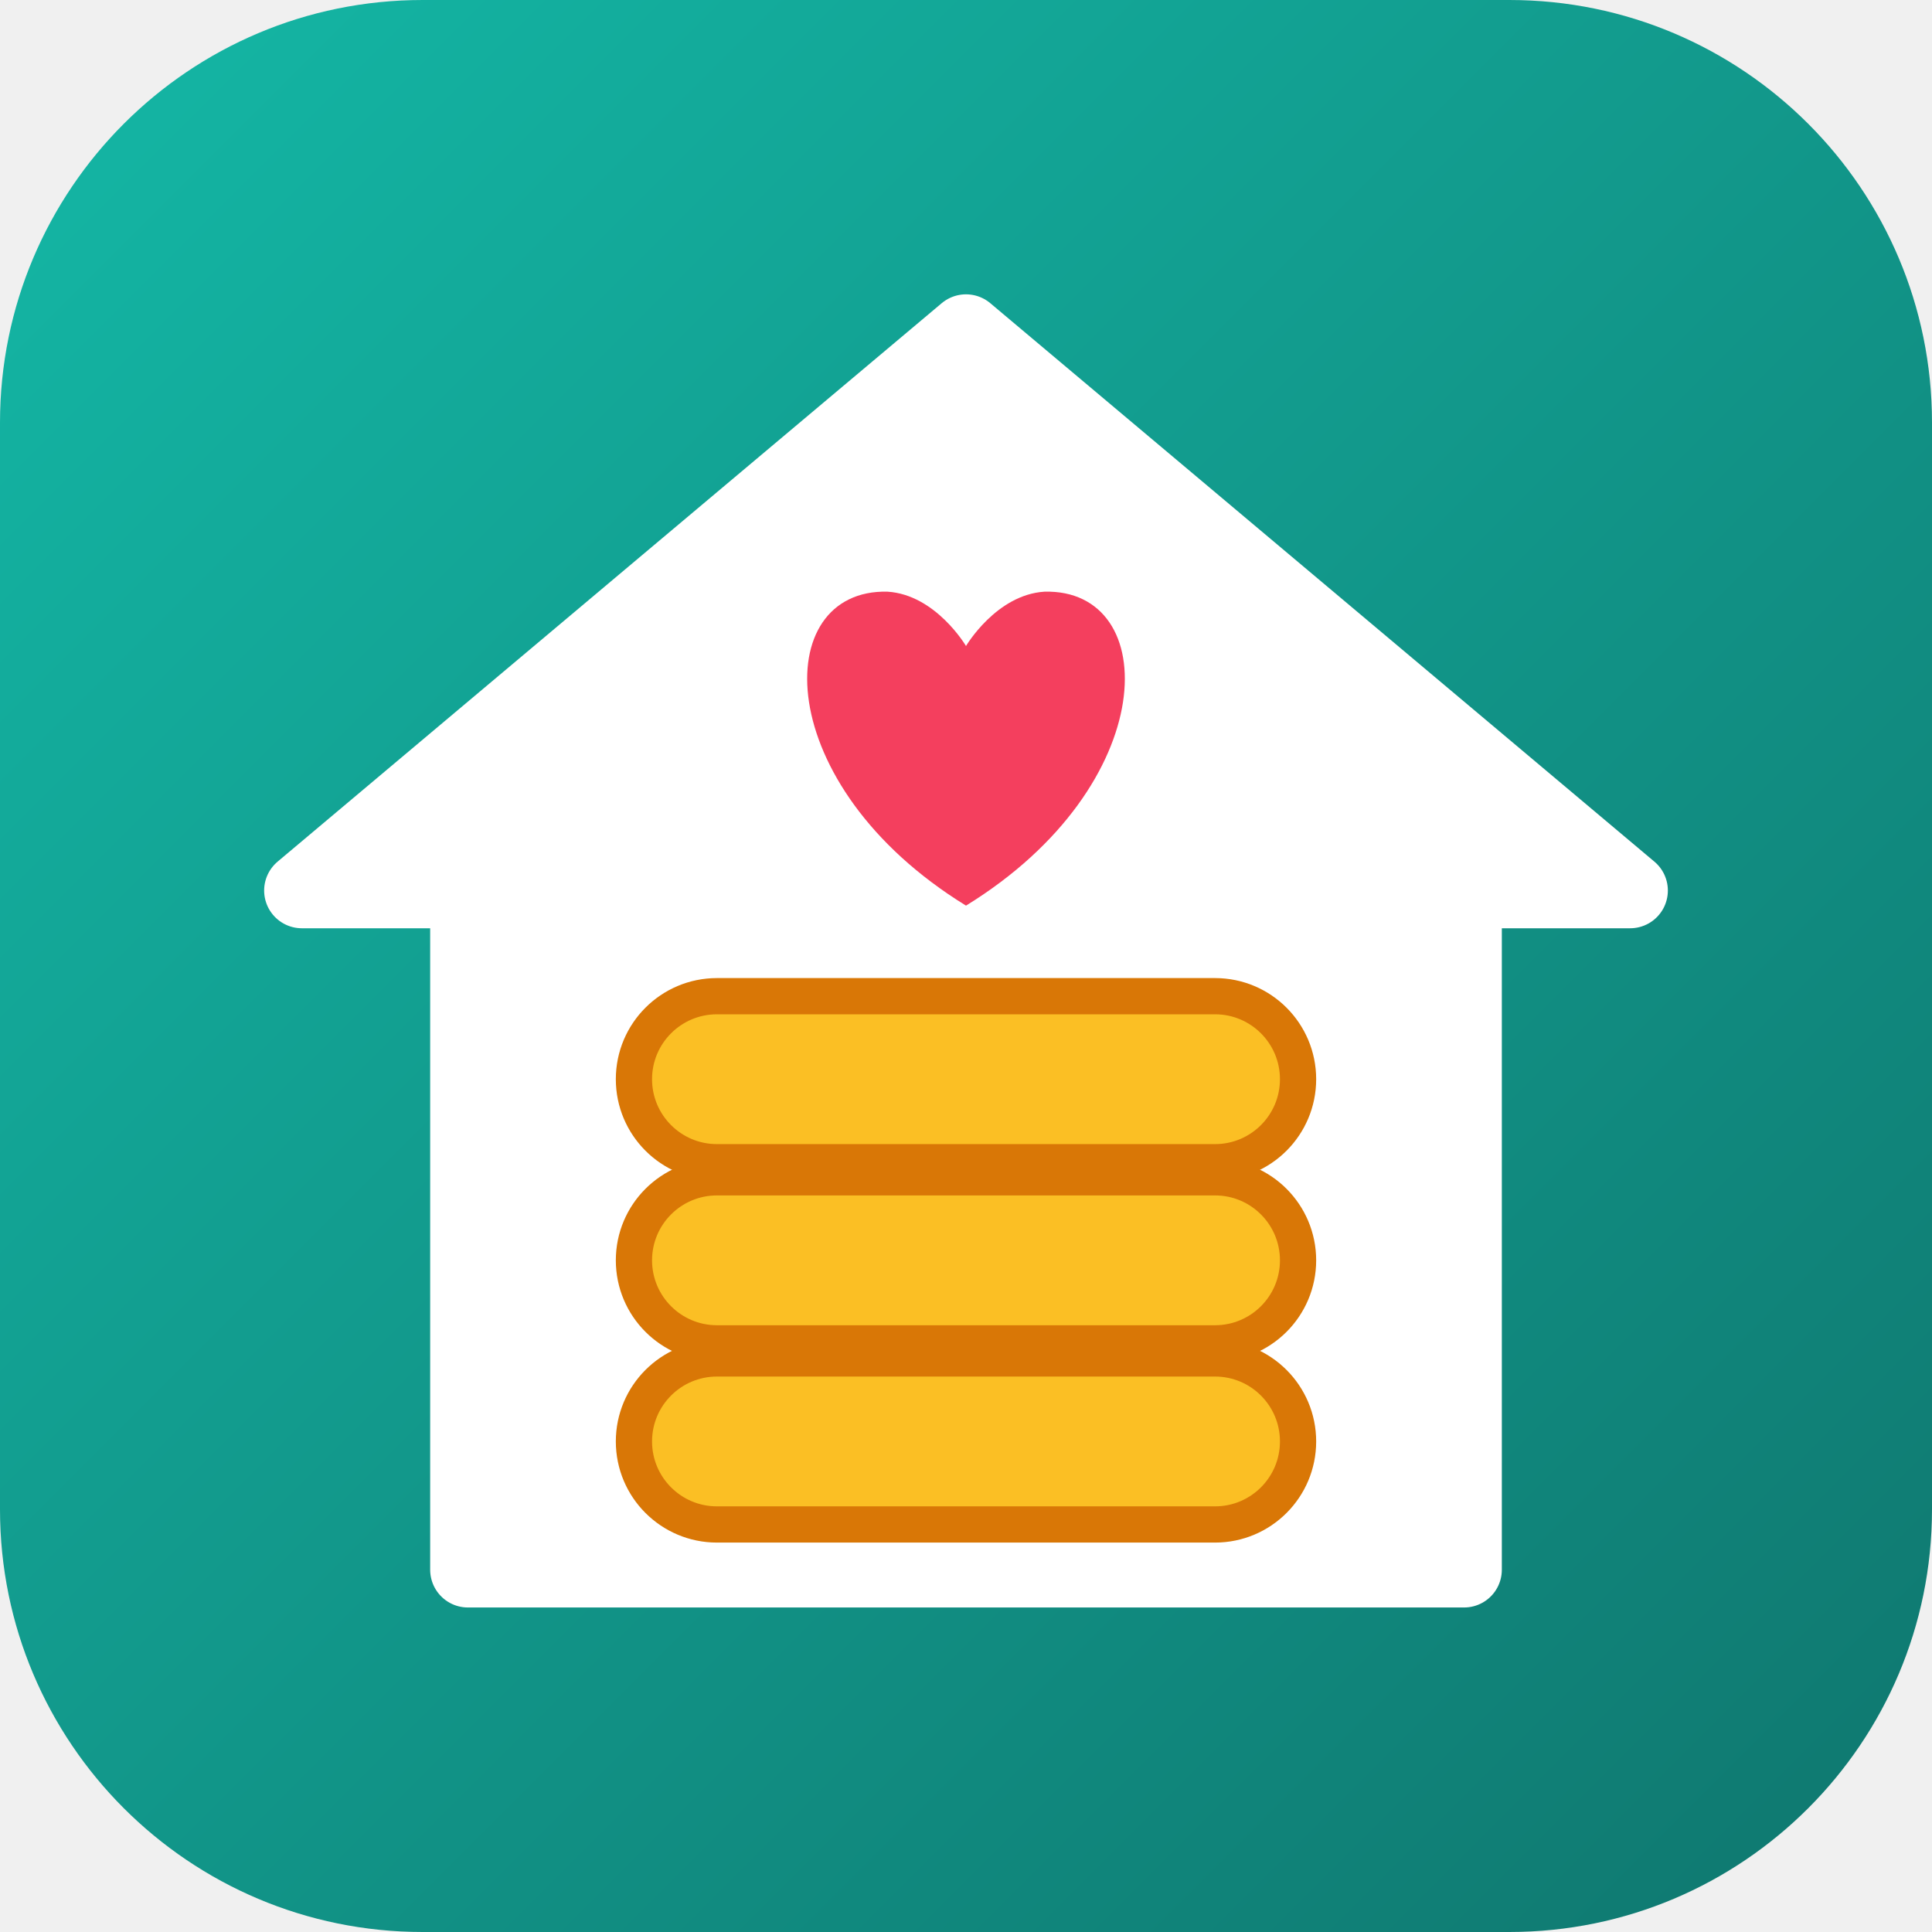
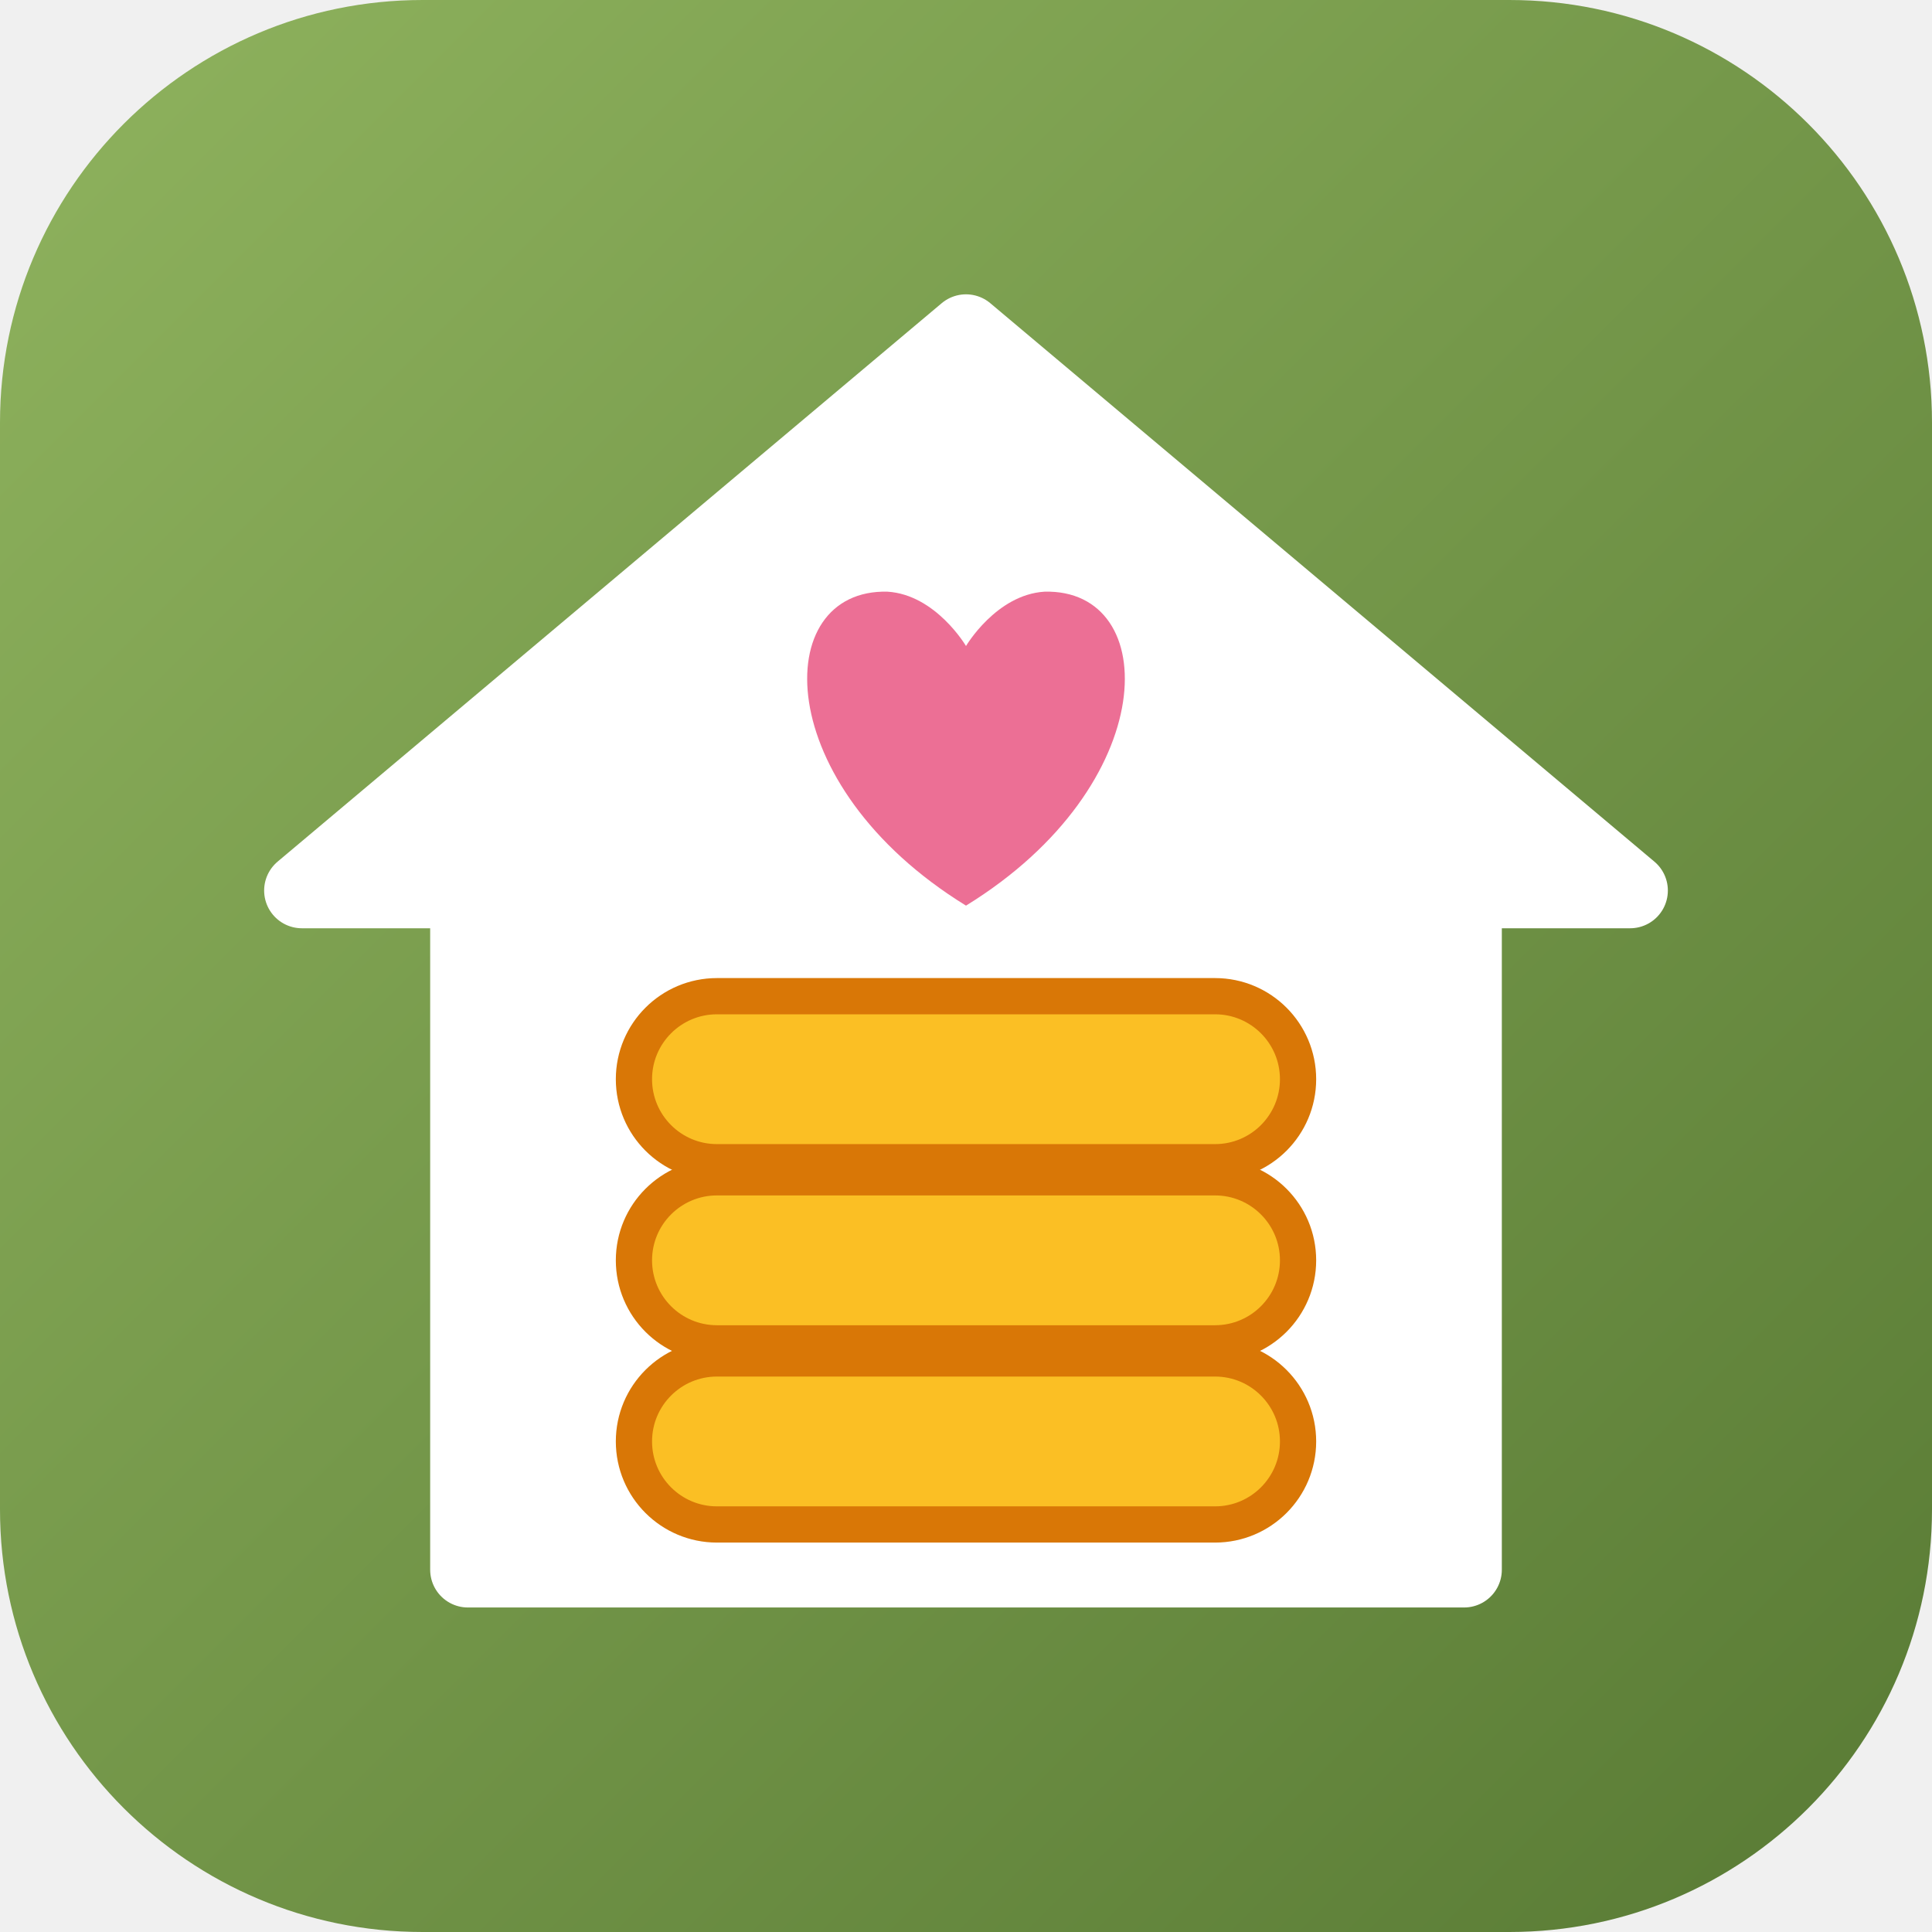
<svg xmlns="http://www.w3.org/2000/svg" viewBox="0 0 64 64" role="img" aria-label="Duitku Rapi Lho">
  <defs>
    <linearGradient id="latar" x1="0" y1="0" x2="1" y2="1">
-       <stop offset="0" stop-color="#14b8a6" />
-       <stop offset="1" stop-color="#0f766e" />
+       <stop offset="0" stop-color="#8fb35e" />
+       <stop offset="1" stop-color="#587a34" />
    </linearGradient>
  </defs>
  <rect width="64" height="64" rx="14" fill="url(#latar)" />
  <path d="M32 11 L54 29.5 H48.5 V52 H15.5 V29.5 H10 Z" fill="#fff" stroke="#fff" stroke-width="2.5" stroke-linejoin="round" />
-   <path d="M32 30 C25.5 26 25.5 19.5 29.4 19.6 C31 19.7 32 21.4 32 21.4 C32 21.4 33 19.7 34.6 19.6 C38.5 19.5 38.5 26 32 30 Z" fill="#f43f5e" />
+   <path d="M32 30 C25.5 26 25.5 19.5 29.4 19.6 C31 19.7 32 21.4 32 21.4 C32 21.4 33 19.7 34.6 19.6 C38.5 19.5 38.5 26 32 30 Z" fill="#ec6f95" />
  <g fill="#fbbf24" stroke="#d97706" stroke-width="1.2">
    <rect x="21" y="45" width="22" height="5.5" rx="2.75" />
    <rect x="21" y="39" width="22" height="5.5" rx="2.75" />
    <rect x="21" y="33" width="22" height="5.5" rx="2.75" />
  </g>
</svg>
